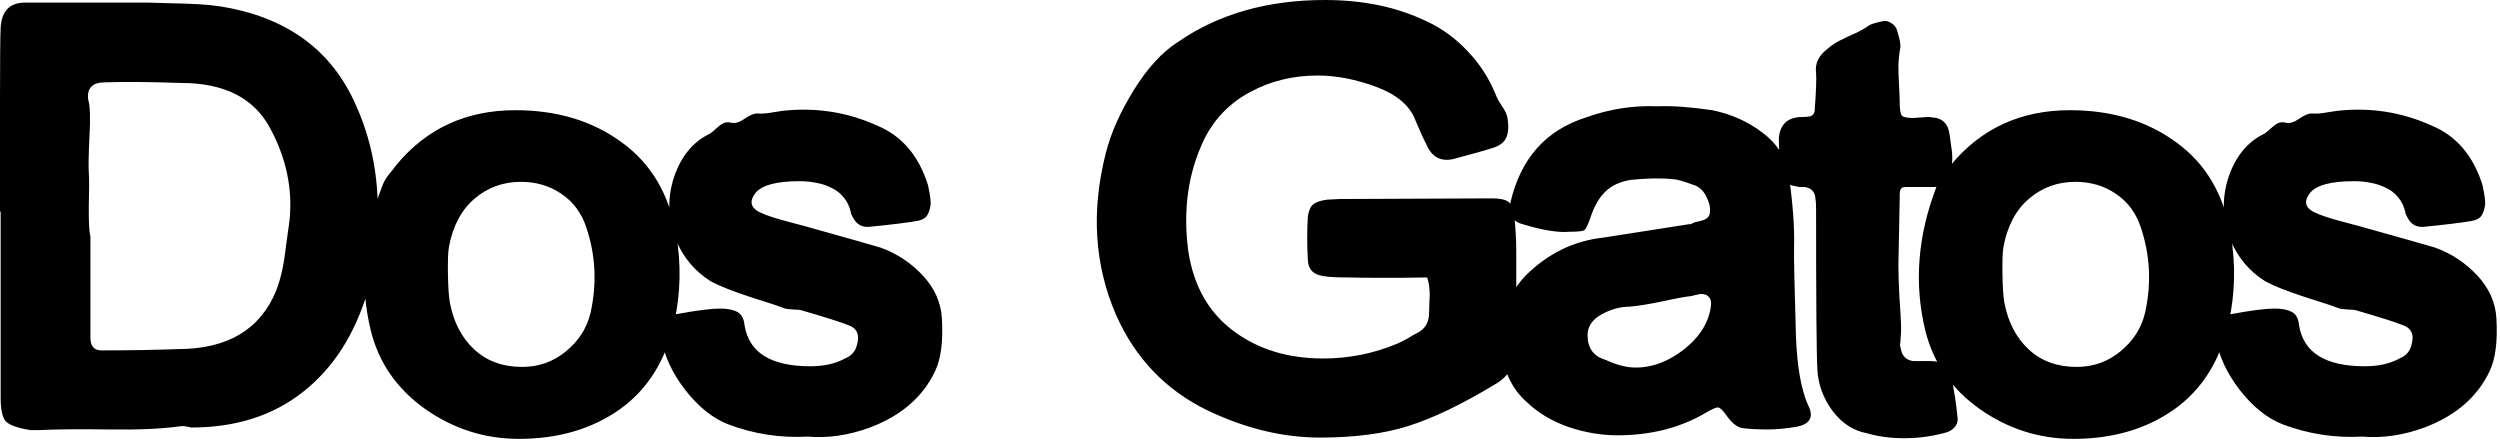
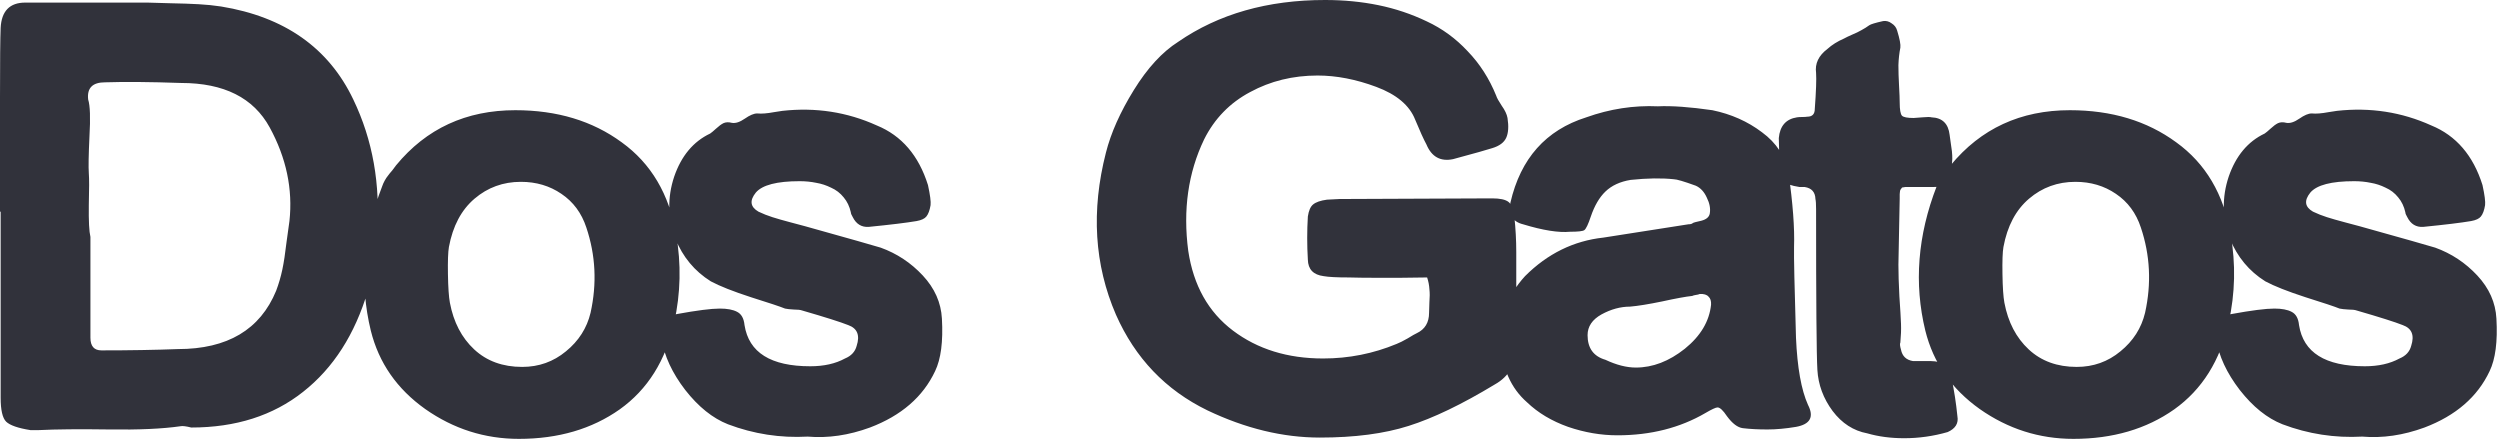
<svg xmlns="http://www.w3.org/2000/svg" width="1258" height="221" viewBox="0 0 1258 221" fill="none">
-   <path d="M45.505 119.227V169.951C45.505 174.191 47.354 176.312 51.05 176.312C65.295 176.312 78.125 176.094 89.542 175.659C114.442 175.659 130.915 165.873 138.962 146.301C140.267 142.822 141.3 139.288 142.061 135.7C142.822 132.112 143.529 127.49 144.181 121.836C144.942 116.182 145.431 112.648 145.649 111.235C147.389 95.142 144.072 79.43 135.7 64.099C127.545 49.202 112.703 41.754 91.173 41.754C75.516 41.21 62.739 41.101 52.845 41.428C46.538 41.428 43.711 44.309 44.363 50.072C45.342 53.116 45.559 59.314 45.016 68.665C44.581 77.908 44.472 84.051 44.69 87.096C44.907 89.814 44.907 95.196 44.69 103.243C44.581 111.18 44.853 116.508 45.505 119.227ZM0.326 106.505H2.94447e-05V48.767C2.94447e-05 30.717 0.109 19.137 0.326 14.027C0.761 5.545 4.893 1.305 12.722 1.305H74.211C76.277 1.414 80.082 1.522 85.628 1.631C91.282 1.74 96.066 1.903 99.981 2.12C103.895 2.338 107.646 2.718 111.235 3.262C143.202 8.481 165.384 24.084 177.78 50.072C187.566 70.405 191.535 92.804 189.686 117.269C188.599 130.535 187.076 140.212 185.119 146.301C178.595 168.266 167.722 185.228 152.499 197.189C137.385 209.149 118.629 215.13 96.229 215.13C93.62 214.477 91.826 214.26 90.847 214.477C81.822 215.782 69.862 216.326 54.965 216.108C40.068 215.891 28.216 216 19.409 216.435H15.332C9.134 215.456 5.056 214.042 3.099 212.194C1.25 210.345 0.326 206.322 0.326 200.125V165.71V106.505ZM226.384 152.336C228.232 162.122 232.31 169.951 238.616 175.823C244.923 181.694 252.969 184.63 262.755 184.63C271.128 184.63 278.467 182.02 284.774 176.801C291.189 171.582 295.321 165.112 297.169 157.392C300.431 142.713 299.725 128.415 295.049 114.497C292.657 107.211 288.471 101.557 282.49 97.534C276.619 93.511 269.823 91.499 262.103 91.499C253.187 91.499 245.412 94.326 238.779 99.981C232.147 105.635 227.852 113.736 225.894 124.283C225.46 126.784 225.296 131.35 225.405 137.983C225.514 144.616 225.84 149.4 226.384 152.336ZM259.33 55.454C280.316 55.454 298.148 60.837 312.827 71.601C327.615 82.257 336.749 97.697 340.228 117.922C342.838 132.818 342.511 147.606 339.249 162.285C335.009 181.422 325.875 195.993 311.848 205.996C297.822 215.891 280.914 220.838 261.124 220.838C243.944 220.838 228.232 215.837 213.988 205.833C199.744 195.721 190.61 182.564 186.587 166.363C180.824 142.659 182.727 118.465 192.296 93.783C192.622 92.804 193.057 91.826 193.601 90.847C194.144 89.868 194.688 89.053 195.232 88.401C195.775 87.639 196.482 86.769 197.352 85.791C198.222 84.704 198.874 83.834 199.309 83.181C214.532 64.697 234.539 55.454 259.33 55.454ZM406.447 219.697C392.638 220.458 379.263 218.392 366.324 213.499C358.604 210.454 351.428 204.691 344.795 196.21C338.271 187.729 334.302 179.193 332.888 170.603C332.236 167.45 332.617 164.732 334.03 162.448C335.335 160.165 337.51 158.697 340.554 158.045C350.666 156.196 357.897 155.272 362.247 155.272C365.944 155.272 368.825 155.815 370.891 156.903C373.066 157.99 374.316 160.219 374.642 163.59C376.817 177.399 387.853 184.304 407.752 184.304C414.602 184.304 420.419 182.999 425.203 180.389C428.357 179.085 430.314 176.964 431.075 174.028C432.815 168.7 431.401 165.221 426.834 163.59C423.029 162.068 415.309 159.621 403.674 156.25C402.804 155.924 401.391 155.761 399.434 155.761C397.476 155.652 396.008 155.489 395.03 155.272C392.638 154.293 386.929 152.39 377.904 149.563C368.879 146.627 362.138 143.964 357.68 141.571C349.525 136.461 343.599 129.339 339.902 120.205C335.987 109.767 335.77 99.328 339.249 88.89C342.838 78.451 348.872 71.221 357.354 67.198C358.006 66.763 358.985 65.947 360.289 64.751C361.703 63.446 362.953 62.522 364.041 61.978C365.237 61.435 366.65 61.38 368.281 61.815C370.13 62.141 372.304 61.435 374.805 59.695C377.306 57.955 379.372 57.085 381.003 57.085C382.199 57.194 383.45 57.194 384.754 57.085C386.168 56.977 387.745 56.759 389.484 56.433C391.333 56.107 392.746 55.889 393.725 55.78C410.47 53.932 426.291 56.379 441.187 63.12C453.692 68.23 462.282 78.234 466.957 93.13C468.045 98.132 468.48 101.503 468.262 103.243C467.827 105.852 467.12 107.755 466.142 108.951C465.272 110.039 463.641 110.8 461.249 111.235C456.138 112.105 448.092 113.083 437.11 114.17C433.522 114.388 430.858 112.757 429.118 109.277C428.465 108.19 428.139 107.375 428.139 106.831C427.487 103.895 426.291 101.394 424.551 99.328C422.811 97.154 420.691 95.523 418.19 94.435C415.798 93.239 413.297 92.424 410.688 91.989C408.078 91.445 405.305 91.173 402.369 91.173C390.952 91.173 383.613 93.076 380.351 96.882C377.089 100.905 377.524 104.113 381.656 106.505C383.939 107.592 386.277 108.516 388.669 109.277C391.061 110.039 394.106 110.908 397.803 111.887C401.499 112.866 403.946 113.518 405.142 113.844C427.324 120.042 439.991 123.63 443.145 124.609C451.3 127.545 458.367 132.22 464.348 138.636C470.328 145.051 473.536 152.282 473.971 160.328C474.623 171.854 473.481 180.661 470.545 186.75C464.456 199.69 453.529 209.149 437.762 215.13C427.106 219.044 416.668 220.566 406.447 219.697ZM718.132 139.614C714.979 139.614 710.684 139.669 705.247 139.777C699.919 139.777 695.135 139.777 690.894 139.777C686.654 139.777 682.631 139.723 678.825 139.614C672.736 139.614 668.495 139.397 666.103 138.962C660.884 138.309 658.22 135.537 658.111 130.644C657.676 123.358 657.676 116.128 658.111 108.951C658.546 106.015 659.416 104.004 660.721 102.917C662.134 101.72 664.472 100.905 667.734 100.47C668.495 100.47 669.528 100.416 670.833 100.307C672.247 100.198 673.334 100.144 674.095 100.144C682.685 100.144 695.461 100.089 712.424 99.981C729.495 99.872 742.326 99.818 750.915 99.818C754.83 99.818 757.548 100.416 759.071 101.612C760.593 102.808 761.571 105.254 762.006 108.951C762.659 114.932 762.985 120.912 762.985 126.892V174.355C762.985 183.053 759.397 189.414 752.22 193.437C735.693 203.441 721.231 210.4 708.836 214.314C696.549 218.229 681.652 220.186 664.146 220.186C645.552 220.186 626.687 215.619 607.55 206.485C586.564 196.264 571.233 180.226 561.556 158.371C550.682 133.253 548.997 106.07 556.5 76.82C559 66.926 563.676 56.433 570.526 45.342C577.376 34.251 584.825 26.151 592.871 21.04C613.204 7.013 637.832 -5.30481e-06 666.756 -5.30481e-06C676.215 -5.30481e-06 685.186 0.87 693.667 2.61C702.148 4.349 710.249 7.068 717.969 10.765C725.689 14.353 732.539 19.355 738.52 25.77C744.609 32.077 749.393 39.525 752.873 48.115C753.199 49.202 754.123 50.887 755.645 53.171C757.276 55.454 758.255 57.52 758.581 59.369C759.234 63.609 759.016 66.926 757.929 69.318C756.841 71.71 754.504 73.45 750.915 74.537C748.632 75.298 742.054 77.147 731.18 80.082C724.874 81.387 720.416 78.941 717.806 72.743C716.393 70.133 714.49 65.947 712.098 60.184C709.27 53.008 702.746 47.517 692.525 43.711C682.304 39.905 672.464 38.002 663.004 38.002C650.609 38.002 639.3 40.775 629.079 46.321C618.858 51.757 611.138 59.695 605.919 70.133C597.873 86.878 595.209 105.58 597.927 126.24C600.537 143.637 608.039 157.012 620.435 166.363C632.831 175.714 647.945 180.389 665.777 180.389C678.716 180.389 691.058 177.943 702.801 173.05C704.214 172.506 706.063 171.582 708.346 170.277C710.63 168.864 712.152 167.994 712.913 167.667C717.045 165.71 719.111 162.285 719.111 157.392C719.111 156.522 719.165 154.783 719.274 152.173C719.491 149.563 719.491 147.334 719.274 145.486C719.165 143.529 718.785 141.571 718.132 139.614ZM823.169 184.956C831.65 184.956 839.86 181.803 847.797 175.496C855.735 169.081 860.139 161.687 861.008 153.315C861.117 151.466 860.682 150.107 859.704 149.237C858.834 148.258 857.366 147.824 855.3 147.932C854.865 148.15 854.213 148.313 853.343 148.422C852.582 148.53 851.984 148.693 851.549 148.911C848.395 149.237 843.339 150.161 836.38 151.684C829.53 153.097 824.148 153.967 820.233 154.293C815.449 154.293 810.665 155.598 805.88 158.208C801.205 160.817 798.867 164.297 798.867 168.646C798.867 175.17 801.857 179.302 807.838 181.042C813.383 183.651 818.494 184.956 823.169 184.956ZM834.26 53.497C841.219 53.171 850.352 53.823 861.661 55.454C871.121 57.411 879.439 61.108 886.615 66.545C893.9 71.873 898.358 78.723 899.989 87.096C902.164 102.318 903.088 114.714 902.762 124.283C902.653 128.958 902.98 144.181 903.741 169.951C904.393 184.956 906.405 196.21 909.776 203.713C912.929 209.802 910.917 213.499 903.741 214.804C898.522 215.673 893.737 216.108 889.388 216.108C884.712 216.108 880.58 215.891 876.992 215.456C874.383 215.13 871.719 213.118 869 209.421C867.043 206.485 865.466 205.018 864.27 205.018C863.401 205.018 861.389 205.942 858.236 207.79C845.405 215.293 830.617 219.044 813.872 219.044C805.609 219.044 797.345 217.631 789.081 214.804C780.817 211.868 773.913 207.736 768.367 202.408C760.321 195.34 755.917 185.445 755.156 172.724C754.395 160.002 758.472 148.748 767.389 138.962C778.697 127.653 791.854 121.184 806.859 119.553L849.591 112.866C850.679 112.866 851.44 112.648 851.875 112.213C852.201 111.996 853.615 111.615 856.115 111.072C858.616 110.419 860.03 109.223 860.356 107.483C860.791 104.982 860.302 102.318 858.888 99.491C857.583 96.556 855.735 94.544 853.343 93.457C847.362 91.282 843.665 90.195 842.252 90.195C836.163 89.542 828.932 89.651 820.559 90.521C815.231 91.391 810.991 93.348 807.838 96.392C804.793 99.328 802.347 103.515 800.498 108.951C799.193 112.866 798.106 115.149 797.236 115.801C796.475 116.345 794.083 116.617 790.06 116.617C784.297 117.161 776.414 115.91 766.41 112.866C761.082 111.561 758.962 107.918 760.049 101.938C765.16 79.756 777.881 65.458 798.215 59.042C810.067 54.802 822.082 52.953 834.26 53.497ZM913.853 105.2C913.853 102.699 913.744 101.014 913.527 100.144C913.418 96.664 911.624 94.653 908.144 94.109H905.535C901.294 93.457 898.63 92.478 897.543 91.173C896.347 89.868 895.64 86.987 895.423 82.529C895.423 81.115 895.368 78.941 895.26 76.005C895.151 73.069 895.096 70.894 895.096 69.481C895.64 63.392 898.685 59.912 904.23 59.042C904.882 58.934 905.752 58.879 906.84 58.879C907.927 58.879 908.797 58.825 909.449 58.716C911.95 58.716 913.201 57.411 913.201 54.802C913.853 45.994 914.07 39.96 913.853 36.698C913.201 32.022 915.103 27.999 919.562 24.628C921.845 22.562 924.618 20.823 927.88 19.409C928.858 18.865 930.217 18.213 931.957 17.452C933.806 16.691 935.382 15.93 936.687 15.168C938.101 14.407 939.405 13.592 940.602 12.722C941.363 12.178 943.7 11.471 947.615 10.601C949.137 10.384 950.551 10.765 951.855 11.743C953.269 12.613 954.193 13.809 954.628 15.332C955.933 19.572 956.477 22.453 956.259 23.976C955.716 26.694 955.389 29.63 955.281 32.783C955.281 35.828 955.389 39.307 955.607 43.222C955.824 47.027 955.933 49.854 955.933 51.703C955.933 55.182 956.314 57.357 957.075 58.227C957.836 58.988 959.793 59.369 962.946 59.369C963.599 59.369 965.067 59.26 967.35 59.042C969.742 58.825 971.264 58.825 971.917 59.042C977.354 59.26 980.398 62.196 981.05 67.85C981.159 68.285 981.377 69.861 981.703 72.58C982.138 75.298 982.355 77.147 982.355 78.125C982.464 79.104 982.41 80.626 982.192 82.692C982.083 84.649 981.703 86.498 981.05 88.237C979.854 90.738 978.767 92.369 977.788 93.13C976.919 93.783 975.179 94.109 972.569 94.109H960.989C960.663 94.109 960.228 94.109 959.684 94.109C959.249 94.109 958.923 94.109 958.706 94.109C958.488 94.109 958.162 94.163 957.727 94.272C957.401 94.272 957.183 94.326 957.075 94.435C956.966 94.544 956.803 94.761 956.585 95.088C956.368 95.305 956.205 95.631 956.096 96.066C956.096 96.501 956.042 97.045 955.933 97.697C955.933 98.241 955.933 98.948 955.933 99.818C955.933 102.101 955.824 107.646 955.607 116.454C955.389 125.153 955.281 130.752 955.281 133.253C955.281 137.494 955.444 142.767 955.77 149.074C956.205 155.381 956.477 160.002 956.585 162.938C956.694 165.765 956.585 168.918 956.259 172.397C955.933 172.941 956.042 174.137 956.585 175.986C957.238 179.248 959.249 181.15 962.62 181.694H971.591C977.354 181.694 980.833 184.576 982.029 190.338C983.334 196.536 984.313 202.897 984.965 209.421C985.617 213.009 983.986 215.673 980.072 217.413C972.895 219.479 965.61 220.512 958.216 220.512C951.475 220.512 945.277 219.697 939.623 218.066C932.664 216.761 926.847 213.009 922.171 206.812C917.496 200.505 914.94 193.6 914.505 186.098C914.07 178.595 913.853 151.629 913.853 105.2ZM1008.61 152.336C1010.46 162.122 1014.54 169.951 1020.85 175.823C1027.15 181.694 1035.2 184.63 1044.99 184.63C1053.36 184.63 1060.7 182.02 1067 176.801C1073.42 171.582 1077.55 165.112 1079.4 157.392C1082.66 142.713 1081.96 128.415 1077.28 114.497C1074.89 107.211 1070.7 101.557 1064.72 97.534C1058.85 93.511 1052.05 91.499 1044.33 91.499C1035.42 91.499 1027.64 94.326 1021.01 99.981C1014.38 105.635 1010.08 113.736 1008.13 124.283C1007.69 126.784 1007.53 131.35 1007.64 137.983C1007.74 144.616 1008.07 149.4 1008.61 152.336ZM1041.56 55.454C1062.55 55.454 1080.38 60.837 1095.06 71.601C1109.85 82.257 1118.98 97.697 1122.46 117.922C1125.07 132.818 1124.74 147.606 1121.48 162.285C1117.24 181.422 1108.11 195.993 1094.08 205.996C1080.05 215.891 1063.14 220.838 1043.35 220.838C1026.18 220.838 1010.46 215.837 996.219 205.833C981.975 195.721 972.841 182.564 968.818 166.363C963.055 142.659 964.958 118.465 974.526 93.783C974.853 92.804 975.288 91.826 975.831 90.847C976.375 89.868 976.919 89.053 977.462 88.401C978.006 87.639 978.713 86.769 979.583 85.791C980.452 84.704 981.105 83.834 981.54 83.181C996.763 64.697 1016.77 55.454 1041.56 55.454ZM1188.68 219.697C1174.87 220.458 1161.49 218.392 1148.55 213.499C1140.83 210.454 1133.66 204.691 1127.03 196.21C1120.5 187.729 1116.53 179.193 1115.12 170.603C1114.47 167.45 1114.85 164.732 1116.26 162.448C1117.57 160.165 1119.74 158.697 1122.78 158.045C1132.9 156.196 1140.13 155.272 1144.48 155.272C1148.17 155.272 1151.06 155.815 1153.12 156.903C1155.3 157.99 1156.55 160.219 1156.87 163.59C1159.05 177.399 1170.08 184.304 1189.98 184.304C1196.83 184.304 1202.65 182.999 1207.43 180.389C1210.59 179.085 1212.54 176.964 1213.31 174.028C1215.05 168.7 1213.63 165.221 1209.07 163.59C1205.26 162.068 1197.54 159.621 1185.9 156.25C1185.04 155.924 1183.62 155.761 1181.66 155.761C1179.71 155.652 1178.24 155.489 1177.26 155.272C1174.87 154.293 1169.16 152.39 1160.13 149.563C1151.11 146.627 1144.37 143.964 1139.91 141.571C1131.76 136.461 1125.83 129.339 1122.13 120.205C1118.22 109.767 1118 99.328 1121.48 88.89C1125.07 78.451 1131.1 71.221 1139.58 67.198C1140.24 66.763 1141.22 65.947 1142.52 64.751C1143.93 63.446 1145.18 62.522 1146.27 61.978C1147.47 61.435 1148.88 61.38 1150.51 61.815C1152.36 62.141 1154.54 61.435 1157.04 59.695C1159.54 57.955 1161.6 57.085 1163.23 57.085C1164.43 57.194 1165.68 57.194 1166.99 57.085C1168.4 56.977 1169.98 56.759 1171.72 56.433C1173.56 56.107 1174.98 55.889 1175.96 55.78C1192.7 53.932 1208.52 56.379 1223.42 63.12C1235.92 68.23 1244.51 78.234 1249.19 93.13C1250.28 98.132 1250.71 101.503 1250.49 103.243C1250.06 105.852 1249.35 107.755 1248.37 108.951C1247.5 110.039 1245.87 110.8 1243.48 111.235C1238.37 112.105 1230.32 113.083 1219.34 114.17C1215.75 114.388 1213.09 112.757 1211.35 109.277C1210.7 108.19 1210.37 107.375 1210.37 106.831C1209.72 103.895 1208.52 101.394 1206.78 99.328C1205.04 97.154 1202.92 95.523 1200.42 94.435C1198.03 93.239 1195.53 92.424 1192.92 91.989C1190.31 91.445 1187.54 91.173 1184.6 91.173C1173.18 91.173 1165.84 93.076 1162.58 96.882C1159.32 100.905 1159.75 104.113 1163.89 106.505C1166.17 107.592 1168.51 108.516 1170.9 109.277C1173.29 110.039 1176.34 110.908 1180.03 111.887C1183.73 112.866 1186.18 113.518 1187.37 113.844C1209.55 120.042 1222.22 123.63 1225.38 124.609C1233.53 127.545 1240.6 132.22 1246.58 138.636C1252.56 145.051 1255.77 152.282 1256.2 160.328C1256.85 171.854 1255.71 180.661 1252.78 186.75C1246.69 199.69 1235.76 209.149 1219.99 215.13C1209.34 219.044 1198.9 220.566 1188.68 219.697Z" fill="black" />
+   <path d="M45.505 119.227V169.951C45.505 174.191 47.354 176.312 51.05 176.312C65.295 176.312 78.125 176.094 89.542 175.659C114.442 175.659 130.915 165.873 138.962 146.301C140.267 142.822 141.3 139.288 142.061 135.7C142.822 132.112 143.529 127.49 144.181 121.836C144.942 116.182 145.431 112.648 145.649 111.235C147.389 95.142 144.072 79.43 135.7 64.099C127.545 49.202 112.703 41.754 91.173 41.754C75.516 41.21 62.739 41.101 52.845 41.428C46.538 41.428 43.711 44.309 44.363 50.072C45.342 53.116 45.559 59.314 45.016 68.665C44.581 77.908 44.472 84.051 44.69 87.096C44.907 89.814 44.907 95.196 44.69 103.243C44.581 111.18 44.853 116.508 45.505 119.227ZM0.326 106.505H2.94447e-05V48.767C2.94447e-05 30.717 0.109 19.137 0.326 14.027C0.761 5.545 4.893 1.305 12.722 1.305H74.211C76.277 1.414 80.082 1.522 85.628 1.631C91.282 1.74 96.066 1.903 99.981 2.12C103.895 2.338 107.646 2.718 111.235 3.262C143.202 8.481 165.384 24.084 177.78 50.072C187.566 70.405 191.535 92.804 189.686 117.269C188.599 130.535 187.076 140.212 185.119 146.301C178.595 168.266 167.722 185.228 152.499 197.189C137.385 209.149 118.629 215.13 96.229 215.13C93.62 214.477 91.826 214.26 90.847 214.477C81.822 215.782 69.862 216.326 54.965 216.108C40.068 215.891 28.216 216 19.409 216.435H15.332C9.134 215.456 5.056 214.042 3.099 212.194C1.25 210.345 0.326 206.322 0.326 200.125V165.71V106.505ZM226.384 152.336C228.232 162.122 232.31 169.951 238.616 175.823C244.923 181.694 252.969 184.63 262.755 184.63C271.128 184.63 278.467 182.02 284.774 176.801C291.189 171.582 295.321 165.112 297.169 157.392C300.431 142.713 299.725 128.415 295.049 114.497C292.657 107.211 288.471 101.557 282.49 97.534C276.619 93.511 269.823 91.499 262.103 91.499C253.187 91.499 245.412 94.326 238.779 99.981C232.147 105.635 227.852 113.736 225.894 124.283C225.46 126.784 225.296 131.35 225.405 137.983C225.514 144.616 225.84 149.4 226.384 152.336ZM259.33 55.454C280.316 55.454 298.148 60.837 312.827 71.601C327.615 82.257 336.749 97.697 340.228 117.922C342.838 132.818 342.511 147.606 339.249 162.285C335.009 181.422 325.875 195.993 311.848 205.996C297.822 215.891 280.914 220.838 261.124 220.838C243.944 220.838 228.232 215.837 213.988 205.833C199.744 195.721 190.61 182.564 186.587 166.363C180.824 142.659 182.727 118.465 192.296 93.783C192.622 92.804 193.057 91.826 193.601 90.847C194.144 89.868 194.688 89.053 195.232 88.401C195.775 87.639 196.482 86.769 197.352 85.791C198.222 84.704 198.874 83.834 199.309 83.181C214.532 64.697 234.539 55.454 259.33 55.454ZM406.447 219.697C392.638 220.458 379.263 218.392 366.324 213.499C358.604 210.454 351.428 204.691 344.795 196.21C338.271 187.729 334.302 179.193 332.888 170.603C332.236 167.45 332.617 164.732 334.03 162.448C335.335 160.165 337.51 158.697 340.554 158.045C350.666 156.196 357.897 155.272 362.247 155.272C365.944 155.272 368.825 155.815 370.891 156.903C373.066 157.99 374.316 160.219 374.642 163.59C376.817 177.399 387.853 184.304 407.752 184.304C414.602 184.304 420.419 182.999 425.203 180.389C428.357 179.085 430.314 176.964 431.075 174.028C432.815 168.7 431.401 165.221 426.834 163.59C423.029 162.068 415.309 159.621 403.674 156.25C402.804 155.924 401.391 155.761 399.434 155.761C397.476 155.652 396.008 155.489 395.03 155.272C392.638 154.293 386.929 152.39 377.904 149.563C368.879 146.627 362.138 143.964 357.68 141.571C349.525 136.461 343.599 129.339 339.902 120.205C335.987 109.767 335.77 99.328 339.249 88.89C342.838 78.451 348.872 71.221 357.354 67.198C358.006 66.763 358.985 65.947 360.289 64.751C361.703 63.446 362.953 62.522 364.041 61.978C365.237 61.435 366.65 61.38 368.281 61.815C370.13 62.141 372.304 61.435 374.805 59.695C377.306 57.955 379.372 57.085 381.003 57.085C382.199 57.194 383.45 57.194 384.754 57.085C386.168 56.977 387.745 56.759 389.484 56.433C391.333 56.107 392.746 55.889 393.725 55.78C410.47 53.932 426.291 56.379 441.187 63.12C453.692 68.23 462.282 78.234 466.957 93.13C468.045 98.132 468.48 101.503 468.262 103.243C467.827 105.852 467.12 107.755 466.142 108.951C465.272 110.039 463.641 110.8 461.249 111.235C456.138 112.105 448.092 113.083 437.11 114.17C433.522 114.388 430.858 112.757 429.118 109.277C428.465 108.19 428.139 107.375 428.139 106.831C427.487 103.895 426.291 101.394 424.551 99.328C422.811 97.154 420.691 95.523 418.19 94.435C415.798 93.239 413.297 92.424 410.688 91.989C408.078 91.445 405.305 91.173 402.369 91.173C390.952 91.173 383.613 93.076 380.351 96.882C377.089 100.905 377.524 104.113 381.656 106.505C383.939 107.592 386.277 108.516 388.669 109.277C391.061 110.039 394.106 110.908 397.803 111.887C401.499 112.866 403.946 113.518 405.142 113.844C427.324 120.042 439.991 123.63 443.145 124.609C451.3 127.545 458.367 132.22 464.348 138.636C470.328 145.051 473.536 152.282 473.971 160.328C474.623 171.854 473.481 180.661 470.545 186.75C464.456 199.69 453.529 209.149 437.762 215.13C427.106 219.044 416.668 220.566 406.447 219.697ZM718.132 139.614C714.979 139.614 710.684 139.669 705.247 139.777C699.919 139.777 695.135 139.777 690.894 139.777C686.654 139.777 682.631 139.723 678.825 139.614C672.736 139.614 668.495 139.397 666.103 138.962C660.884 138.309 658.22 135.537 658.111 130.644C657.676 123.358 657.676 116.128 658.111 108.951C658.546 106.015 659.416 104.004 660.721 102.917C662.134 101.72 664.472 100.905 667.734 100.47C668.495 100.47 669.528 100.416 670.833 100.307C672.247 100.198 673.334 100.144 674.095 100.144C682.685 100.144 695.461 100.089 712.424 99.981C729.495 99.872 742.326 99.818 750.915 99.818C754.83 99.818 757.548 100.416 759.071 101.612C760.593 102.808 761.571 105.254 762.006 108.951C762.659 114.932 762.985 120.912 762.985 126.892V174.355C762.985 183.053 759.397 189.414 752.22 193.437C735.693 203.441 721.231 210.4 708.836 214.314C696.549 218.229 681.652 220.186 664.146 220.186C645.552 220.186 626.687 215.619 607.55 206.485C586.564 196.264 571.233 180.226 561.556 158.371C550.682 133.253 548.997 106.07 556.5 76.82C559 66.926 563.676 56.433 570.526 45.342C577.376 34.251 584.825 26.151 592.871 21.04C613.204 7.013 637.832 -5.30481e-06 666.756 -5.30481e-06C676.215 -5.30481e-06 685.186 0.87 693.667 2.61C702.148 4.349 710.249 7.068 717.969 10.765C725.689 14.353 732.539 19.355 738.52 25.77C744.609 32.077 749.393 39.525 752.873 48.115C753.199 49.202 754.123 50.887 755.645 53.171C757.276 55.454 758.255 57.52 758.581 59.369C759.234 63.609 759.016 66.926 757.929 69.318C756.841 71.71 754.504 73.45 750.915 74.537C748.632 75.298 742.054 77.147 731.18 80.082C724.874 81.387 720.416 78.941 717.806 72.743C716.393 70.133 714.49 65.947 712.098 60.184C709.27 53.008 702.746 47.517 692.525 43.711C682.304 39.905 672.464 38.002 663.004 38.002C650.609 38.002 639.3 40.775 629.079 46.321C618.858 51.757 611.138 59.695 605.919 70.133C597.873 86.878 595.209 105.58 597.927 126.24C600.537 143.637 608.039 157.012 620.435 166.363C632.831 175.714 647.945 180.389 665.777 180.389C678.716 180.389 691.058 177.943 702.801 173.05C704.214 172.506 706.063 171.582 708.346 170.277C710.63 168.864 712.152 167.994 712.913 167.667C717.045 165.71 719.111 162.285 719.111 157.392C719.111 156.522 719.165 154.783 719.274 152.173C719.491 149.563 719.491 147.334 719.274 145.486C719.165 143.529 718.785 141.571 718.132 139.614ZM823.169 184.956C831.65 184.956 839.86 181.803 847.797 175.496C855.735 169.081 860.139 161.687 861.008 153.315C861.117 151.466 860.682 150.107 859.704 149.237C858.834 148.258 857.366 147.824 855.3 147.932C854.865 148.15 854.213 148.313 853.343 148.422C852.582 148.53 851.984 148.693 851.549 148.911C848.395 149.237 843.339 150.161 836.38 151.684C829.53 153.097 824.148 153.967 820.233 154.293C815.449 154.293 810.665 155.598 805.88 158.208C801.205 160.817 798.867 164.297 798.867 168.646C798.867 175.17 801.857 179.302 807.838 181.042C813.383 183.651 818.494 184.956 823.169 184.956ZM834.26 53.497C841.219 53.171 850.352 53.823 861.661 55.454C871.121 57.411 879.439 61.108 886.615 66.545C893.9 71.873 898.358 78.723 899.989 87.096C902.164 102.318 903.088 114.714 902.762 124.283C902.653 128.958 902.98 144.181 903.741 169.951C904.393 184.956 906.405 196.21 909.776 203.713C912.929 209.802 910.917 213.499 903.741 214.804C898.522 215.673 893.737 216.108 889.388 216.108C884.712 216.108 880.58 215.891 876.992 215.456C874.383 215.13 871.719 213.118 869 209.421C867.043 206.485 865.466 205.018 864.27 205.018C863.401 205.018 861.389 205.942 858.236 207.79C845.405 215.293 830.617 219.044 813.872 219.044C805.609 219.044 797.345 217.631 789.081 214.804C780.817 211.868 773.913 207.736 768.367 202.408C760.321 195.34 755.917 185.445 755.156 172.724C754.395 160.002 758.472 148.748 767.389 138.962C778.697 127.653 791.854 121.184 806.859 119.553L849.591 112.866C850.679 112.866 851.44 112.648 851.875 112.213C852.201 111.996 853.615 111.615 856.115 111.072C858.616 110.419 860.03 109.223 860.356 107.483C860.791 104.982 860.302 102.318 858.888 99.491C857.583 96.556 855.735 94.544 853.343 93.457C847.362 91.282 843.665 90.195 842.252 90.195C836.163 89.542 828.932 89.651 820.559 90.521C815.231 91.391 810.991 93.348 807.838 96.392C804.793 99.328 802.347 103.515 800.498 108.951C799.193 112.866 798.106 115.149 797.236 115.801C796.475 116.345 794.083 116.617 790.06 116.617C784.297 117.161 776.414 115.91 766.41 112.866C761.082 111.561 758.962 107.918 760.049 101.938C765.16 79.756 777.881 65.458 798.215 59.042C810.067 54.802 822.082 52.953 834.26 53.497ZM913.853 105.2C913.853 102.699 913.744 101.014 913.527 100.144C913.418 96.664 911.624 94.653 908.144 94.109H905.535C901.294 93.457 898.63 92.478 897.543 91.173C896.347 89.868 895.64 86.987 895.423 82.529C895.423 81.115 895.368 78.941 895.26 76.005C895.151 73.069 895.096 70.894 895.096 69.481C895.64 63.392 898.685 59.912 904.23 59.042C904.882 58.934 905.752 58.879 906.84 58.879C907.927 58.879 908.797 58.825 909.449 58.716C911.95 58.716 913.201 57.411 913.201 54.802C913.853 45.994 914.07 39.96 913.853 36.698C913.201 32.022 915.103 27.999 919.562 24.628C921.845 22.562 924.618 20.823 927.88 19.409C928.858 18.865 930.217 18.213 931.957 17.452C933.806 16.691 935.382 15.93 936.687 15.168C938.101 14.407 939.405 13.592 940.602 12.722C941.363 12.178 943.7 11.471 947.615 10.601C949.137 10.384 950.551 10.765 951.855 11.743C953.269 12.613 954.193 13.809 954.628 15.332C955.933 19.572 956.477 22.453 956.259 23.976C955.716 26.694 955.389 29.63 955.281 32.783C955.281 35.828 955.389 39.307 955.607 43.222C955.824 47.027 955.933 49.854 955.933 51.703C955.933 55.182 956.314 57.357 957.075 58.227C957.836 58.988 959.793 59.369 962.946 59.369C963.599 59.369 965.067 59.26 967.35 59.042C969.742 58.825 971.264 58.825 971.917 59.042C977.354 59.26 980.398 62.196 981.05 67.85C981.159 68.285 981.377 69.861 981.703 72.58C982.138 75.298 982.355 77.147 982.355 78.125C982.464 79.104 982.41 80.626 982.192 82.692C982.083 84.649 981.703 86.498 981.05 88.237C979.854 90.738 978.767 92.369 977.788 93.13C976.919 93.783 975.179 94.109 972.569 94.109H960.989C960.663 94.109 960.228 94.109 959.684 94.109C959.249 94.109 958.923 94.109 958.706 94.109C958.488 94.109 958.162 94.163 957.727 94.272C957.401 94.272 957.183 94.326 957.075 94.435C956.966 94.544 956.803 94.761 956.585 95.088C956.368 95.305 956.205 95.631 956.096 96.066C956.096 96.501 956.042 97.045 955.933 97.697C955.933 98.241 955.933 98.948 955.933 99.818C955.933 102.101 955.824 107.646 955.607 116.454C955.389 125.153 955.281 130.752 955.281 133.253C955.281 137.494 955.444 142.767 955.77 149.074C956.205 155.381 956.477 160.002 956.585 162.938C956.694 165.765 956.585 168.918 956.259 172.397C955.933 172.941 956.042 174.137 956.585 175.986C957.238 179.248 959.249 181.15 962.62 181.694H971.591C977.354 181.694 980.833 184.576 982.029 190.338C983.334 196.536 984.313 202.897 984.965 209.421C985.617 213.009 983.986 215.673 980.072 217.413C972.895 219.479 965.61 220.512 958.216 220.512C951.475 220.512 945.277 219.697 939.623 218.066C932.664 216.761 926.847 213.009 922.171 206.812C917.496 200.505 914.94 193.6 914.505 186.098C914.07 178.595 913.853 151.629 913.853 105.2ZM1008.61 152.336C1010.46 162.122 1014.54 169.951 1020.85 175.823C1027.15 181.694 1035.2 184.63 1044.99 184.63C1053.36 184.63 1060.7 182.02 1067 176.801C1073.42 171.582 1077.55 165.112 1079.4 157.392C1082.66 142.713 1081.96 128.415 1077.28 114.497C1074.89 107.211 1070.7 101.557 1064.72 97.534C1058.85 93.511 1052.05 91.499 1044.33 91.499C1035.42 91.499 1027.64 94.326 1021.01 99.981C1014.38 105.635 1010.08 113.736 1008.13 124.283C1007.69 126.784 1007.53 131.35 1007.64 137.983C1007.74 144.616 1008.07 149.4 1008.61 152.336ZM1041.56 55.454C1062.55 55.454 1080.38 60.837 1095.06 71.601C1109.85 82.257 1118.98 97.697 1122.46 117.922C1125.07 132.818 1124.74 147.606 1121.48 162.285C1117.24 181.422 1108.11 195.993 1094.08 205.996C1080.05 215.891 1063.14 220.838 1043.35 220.838C1026.18 220.838 1010.46 215.837 996.219 205.833C981.975 195.721 972.841 182.564 968.818 166.363C963.055 142.659 964.958 118.465 974.526 93.783C974.853 92.804 975.288 91.826 975.831 90.847C976.375 89.868 976.919 89.053 977.462 88.401C978.006 87.639 978.713 86.769 979.583 85.791C980.452 84.704 981.105 83.834 981.54 83.181C996.763 64.697 1016.77 55.454 1041.56 55.454ZM1188.68 219.697C1174.87 220.458 1161.49 218.392 1148.55 213.499C1140.83 210.454 1133.66 204.691 1127.03 196.21C1120.5 187.729 1116.53 179.193 1115.12 170.603C1114.47 167.45 1114.85 164.732 1116.26 162.448C1117.57 160.165 1119.74 158.697 1122.78 158.045C1132.9 156.196 1140.13 155.272 1144.48 155.272C1148.17 155.272 1151.06 155.815 1153.12 156.903C1155.3 157.99 1156.55 160.219 1156.87 163.59C1159.05 177.399 1170.08 184.304 1189.98 184.304C1196.83 184.304 1202.65 182.999 1207.43 180.389C1210.59 179.085 1212.54 176.964 1213.31 174.028C1215.05 168.7 1213.63 165.221 1209.07 163.59C1205.26 162.068 1197.54 159.621 1185.9 156.25C1185.04 155.924 1183.62 155.761 1181.66 155.761C1179.71 155.652 1178.24 155.489 1177.26 155.272C1174.87 154.293 1169.16 152.39 1160.13 149.563C1151.11 146.627 1144.37 143.964 1139.91 141.571C1131.76 136.461 1125.83 129.339 1122.13 120.205C1118.22 109.767 1118 99.328 1121.48 88.89C1125.07 78.451 1131.1 71.221 1139.58 67.198C1140.24 66.763 1141.22 65.947 1142.52 64.751C1143.93 63.446 1145.18 62.522 1146.27 61.978C1147.47 61.435 1148.88 61.38 1150.51 61.815C1152.36 62.141 1154.54 61.435 1157.04 59.695C1159.54 57.955 1161.6 57.085 1163.23 57.085C1164.43 57.194 1165.68 57.194 1166.99 57.085C1168.4 56.977 1169.98 56.759 1171.72 56.433C1173.56 56.107 1174.98 55.889 1175.96 55.78C1192.7 53.932 1208.52 56.379 1223.42 63.12C1235.92 68.23 1244.51 78.234 1249.19 93.13C1250.28 98.132 1250.71 101.503 1250.49 103.243C1250.06 105.852 1249.35 107.755 1248.37 108.951C1247.5 110.039 1245.87 110.8 1243.48 111.235C1238.37 112.105 1230.32 113.083 1219.34 114.17C1215.75 114.388 1213.09 112.757 1211.35 109.277C1210.7 108.19 1210.37 107.375 1210.37 106.831C1209.72 103.895 1208.52 101.394 1206.78 99.328C1205.04 97.154 1202.92 95.523 1200.42 94.435C1198.03 93.239 1195.53 92.424 1192.92 91.989C1190.31 91.445 1187.54 91.173 1184.6 91.173C1173.18 91.173 1165.84 93.076 1162.58 96.882C1159.32 100.905 1159.75 104.113 1163.89 106.505C1166.17 107.592 1168.51 108.516 1170.9 109.277C1173.29 110.039 1176.34 110.908 1180.03 111.887C1183.73 112.866 1186.18 113.518 1187.37 113.844C1209.55 120.042 1222.22 123.63 1225.38 124.609C1233.53 127.545 1240.6 132.22 1246.58 138.636C1252.56 145.051 1255.77 152.282 1256.2 160.328C1256.85 171.854 1255.71 180.661 1252.78 186.75C1246.69 199.69 1235.76 209.149 1219.99 215.13C1209.34 219.044 1198.9 220.566 1188.68 219.697Z" fill="#31323B" />
</svg>
